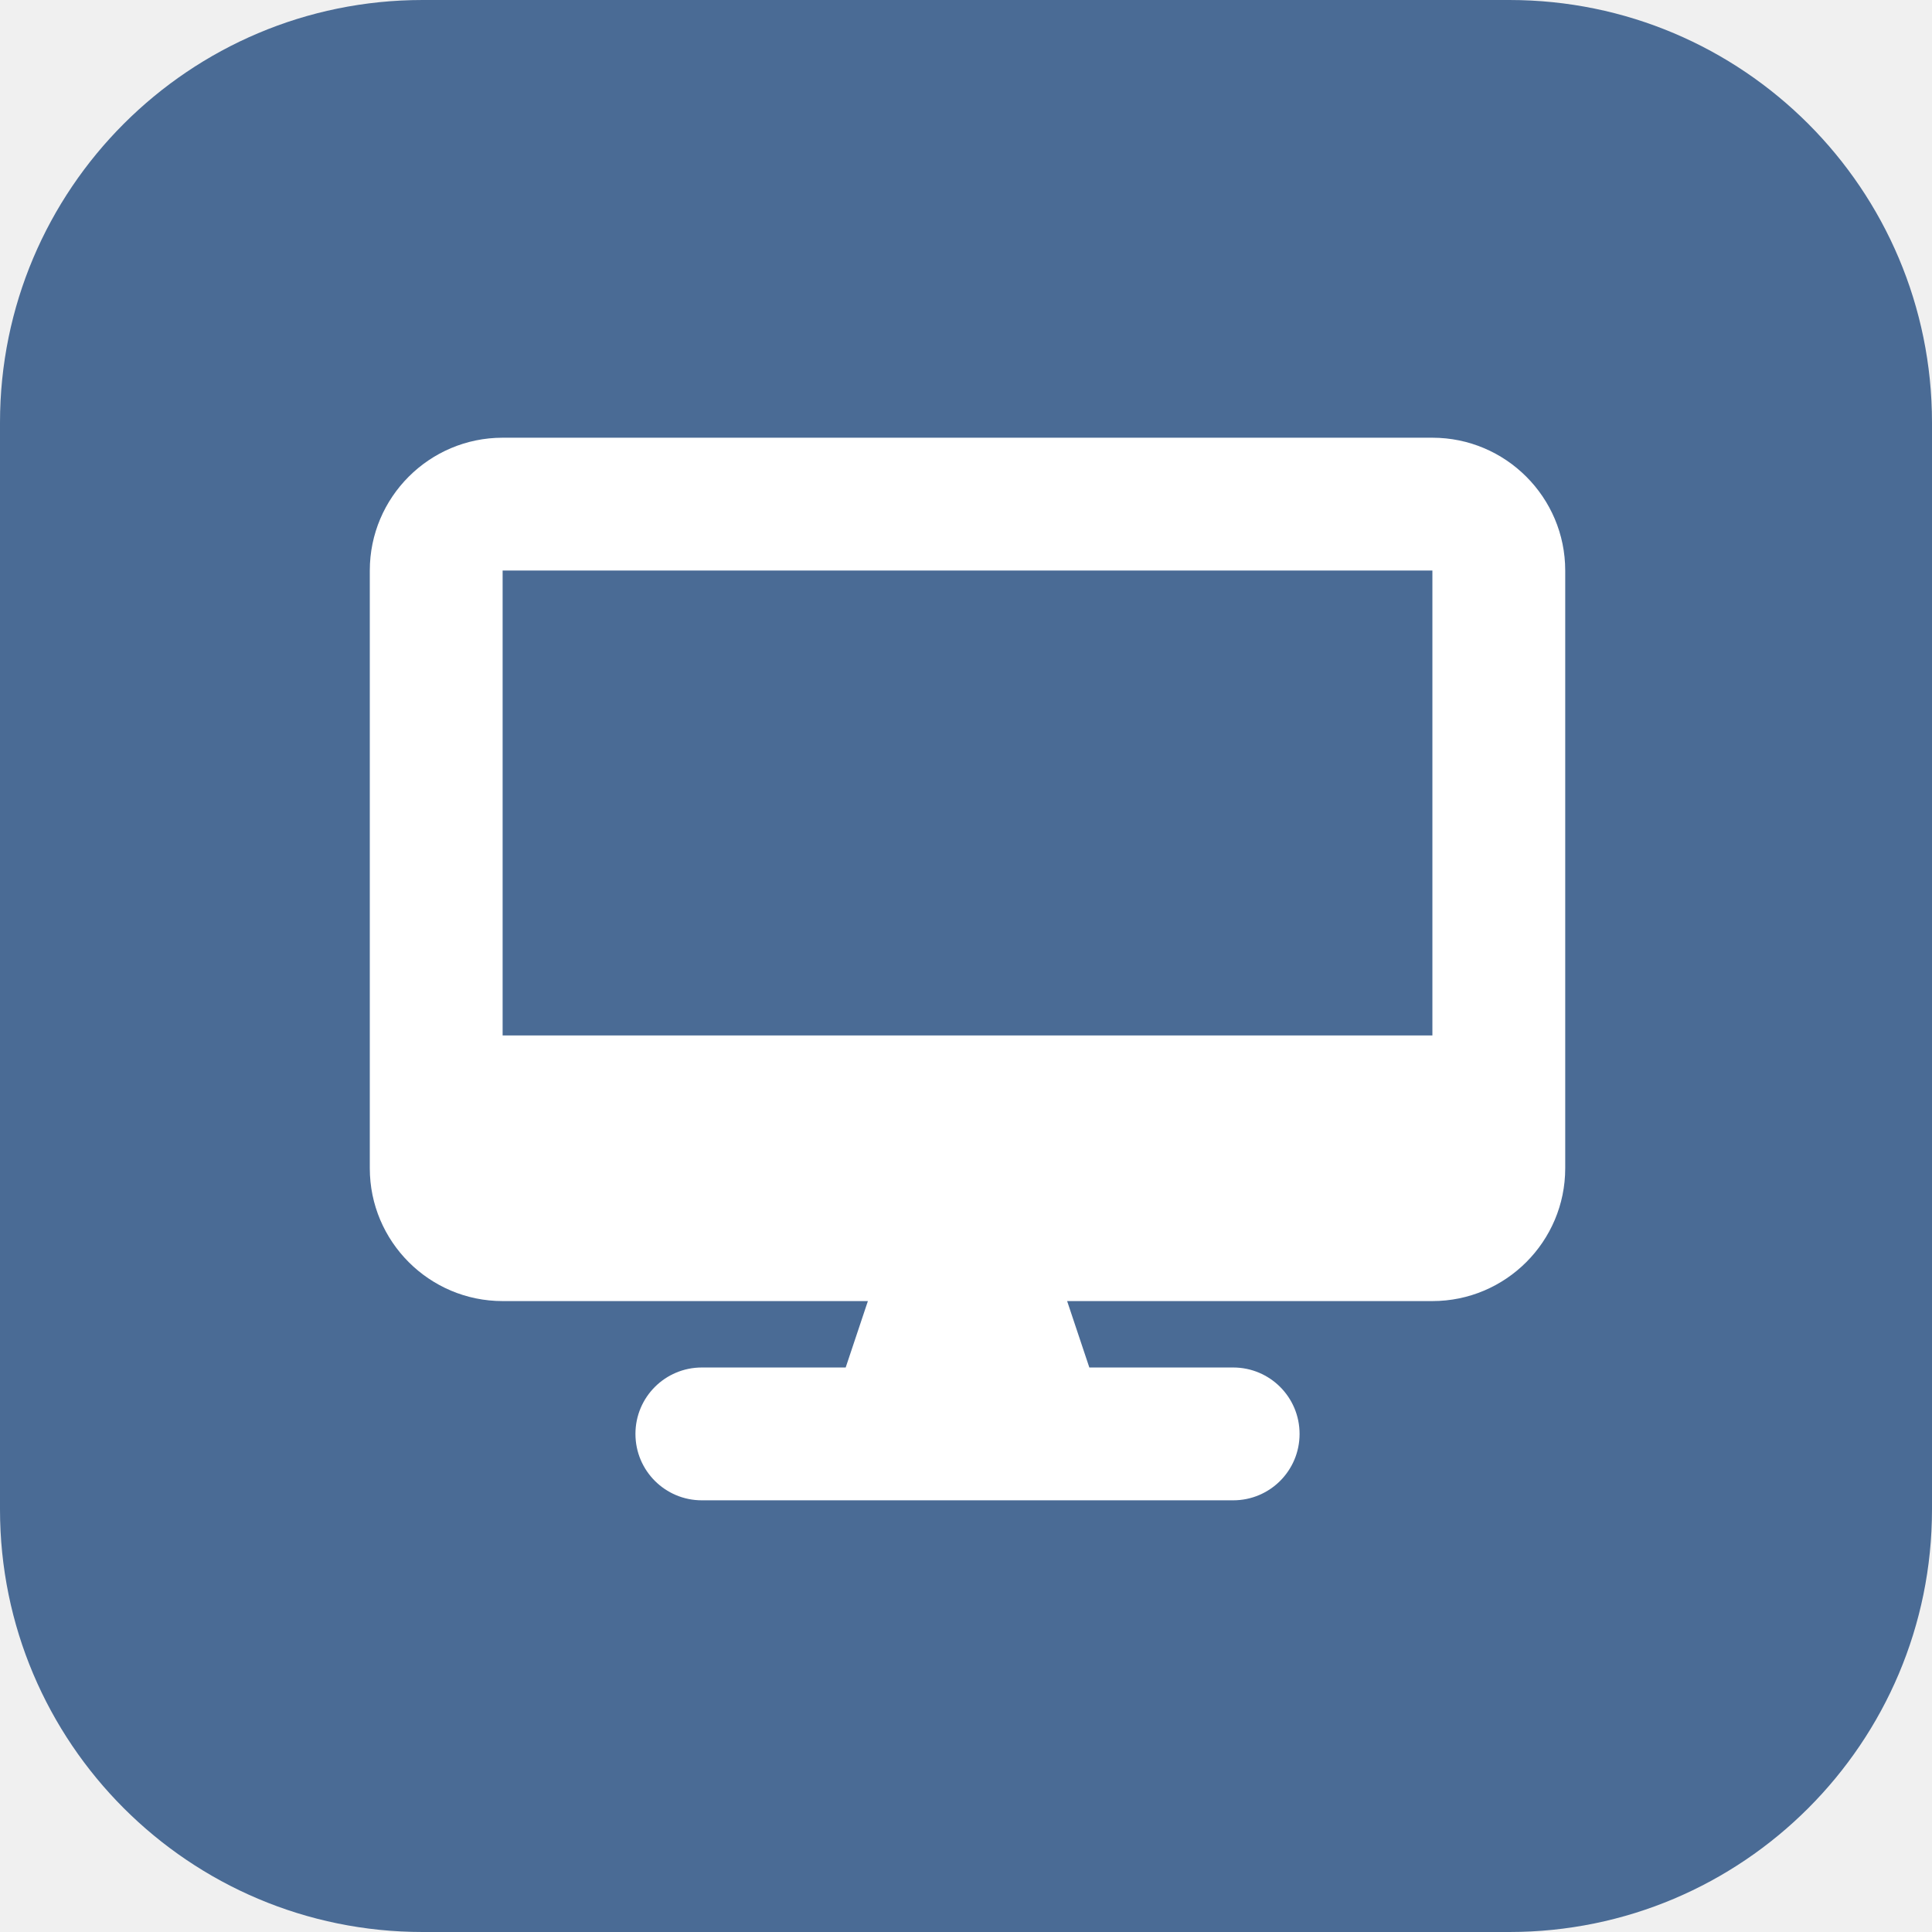
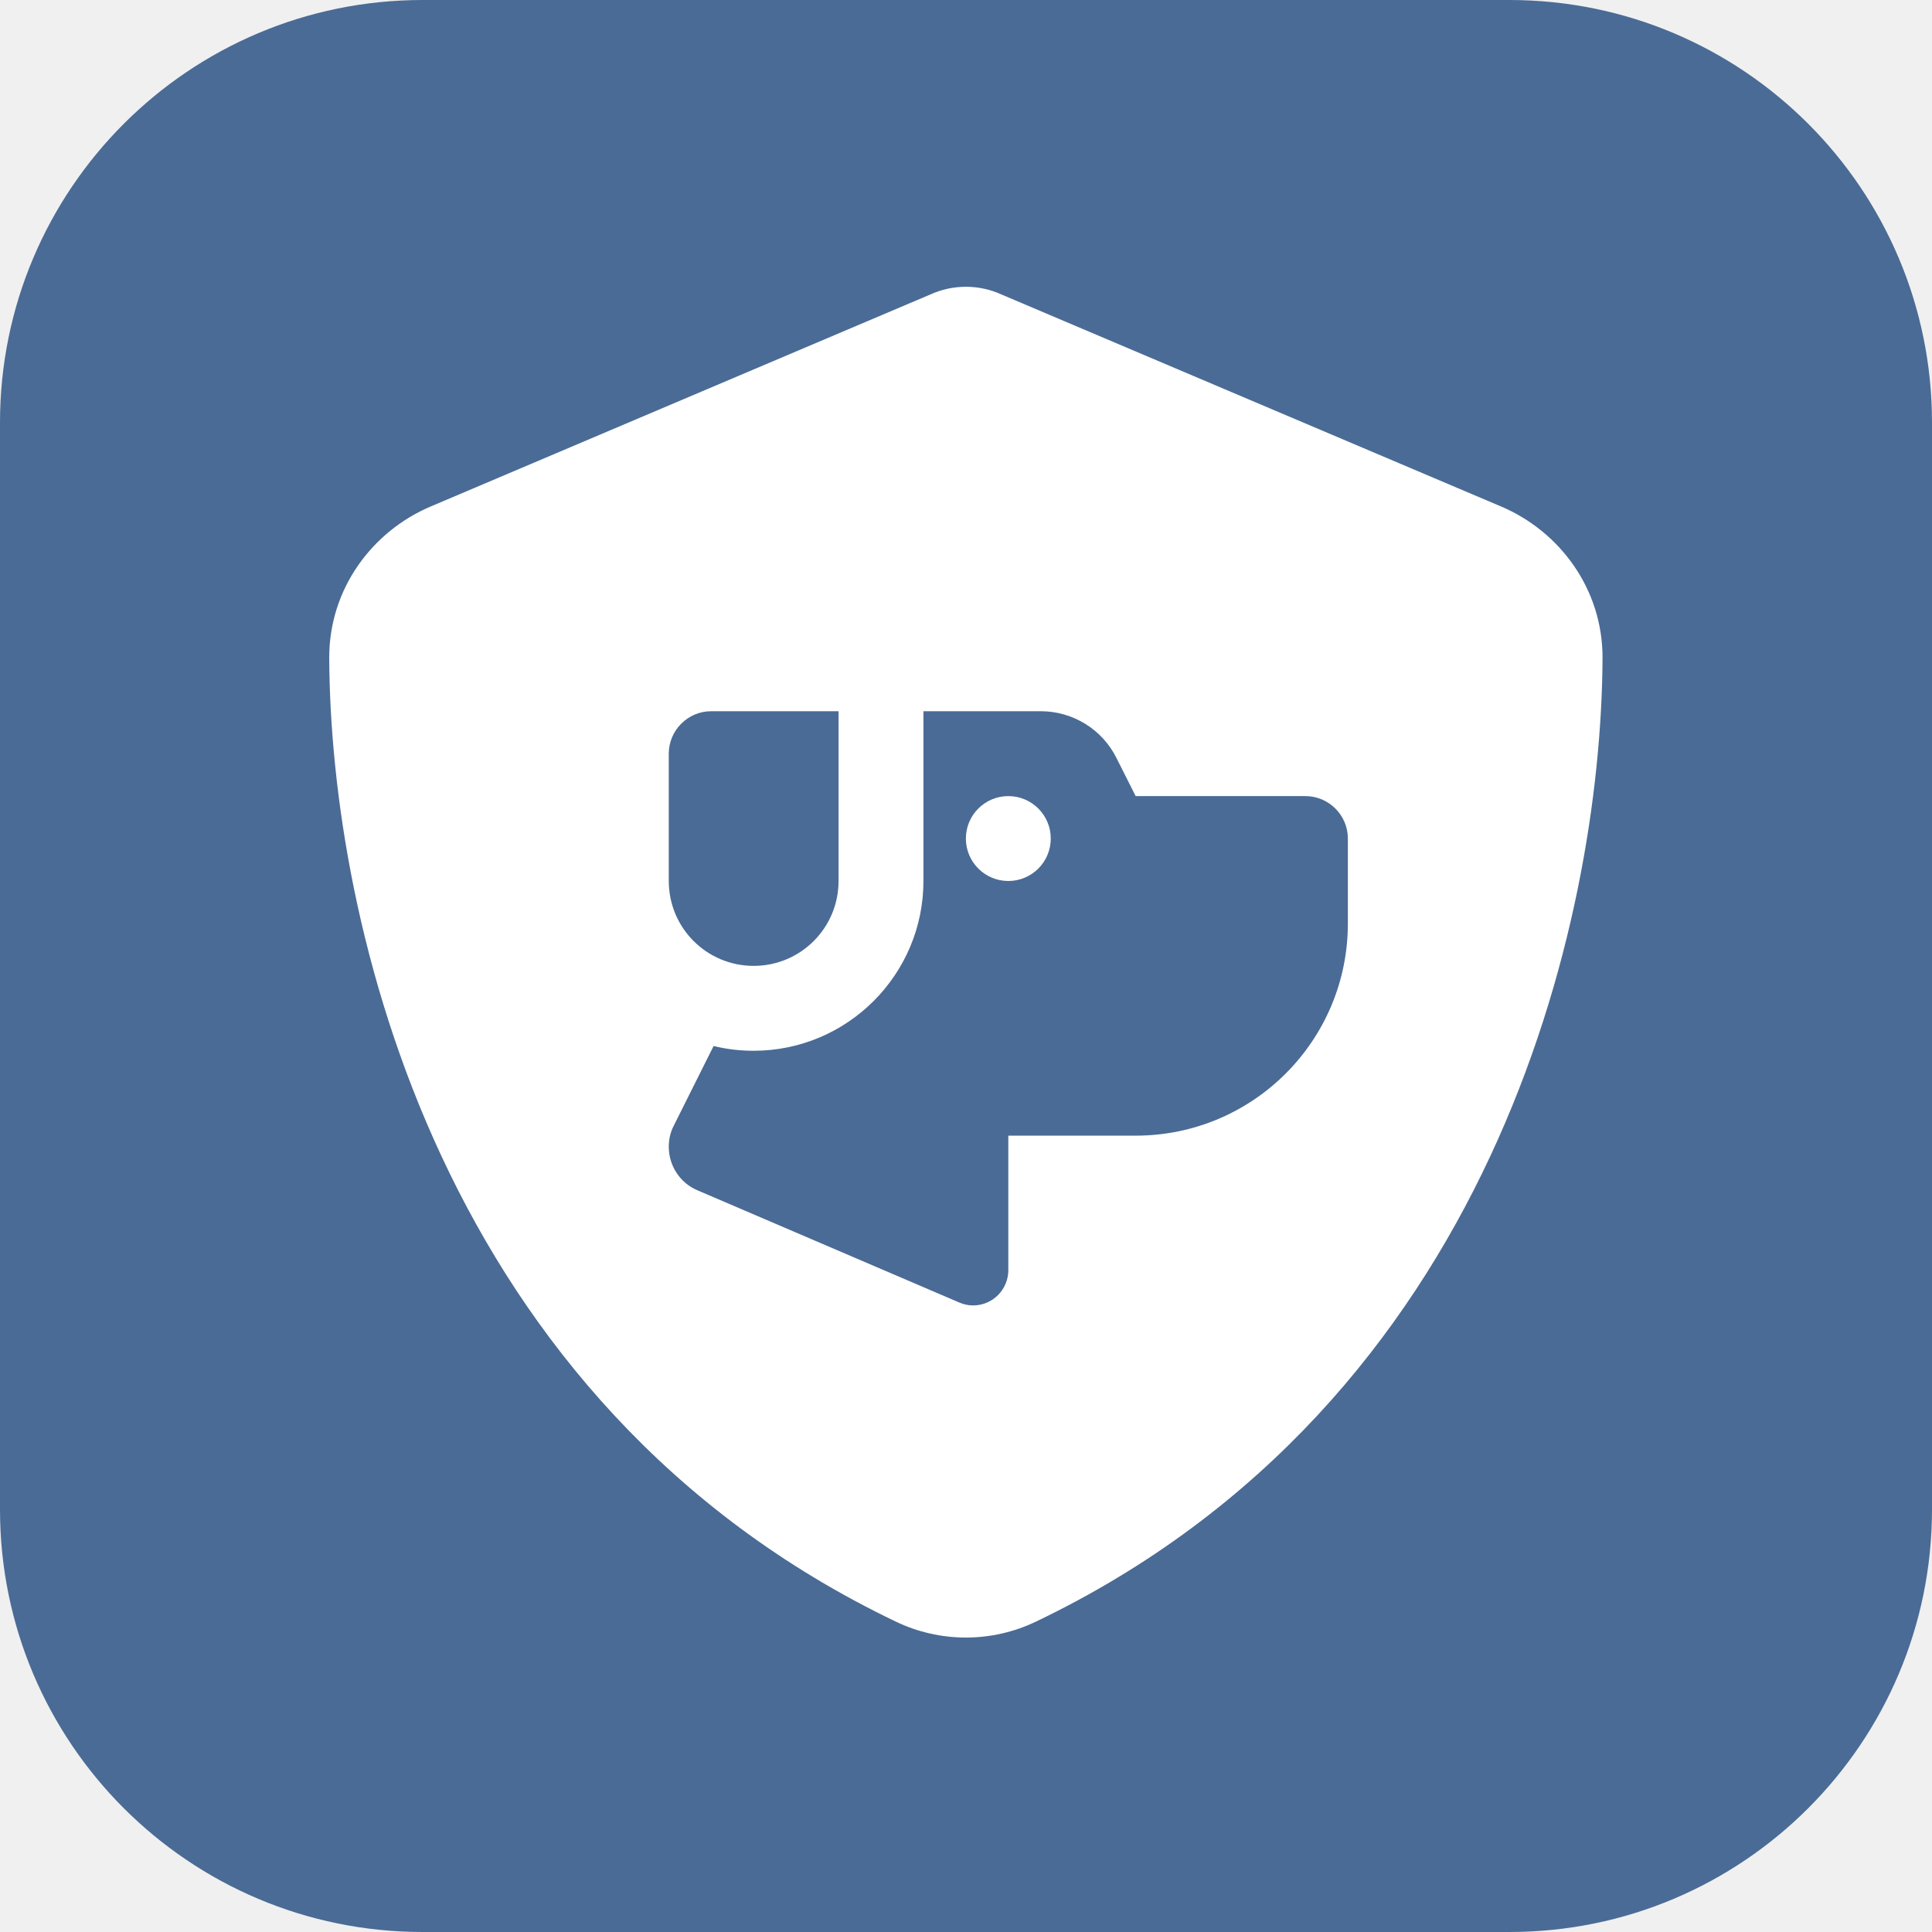
<svg xmlns="http://www.w3.org/2000/svg" viewBox="0 0 512 512">
  <rect width="512" height="512" rx="112" fill="#4a6b95" />
-   <g transform="translate(98 116) scale(0.55)">
-     <path fill="#ffffff" d="M64 0C28.7 0 0 28.7 0 64L0 352c0 35.3 28.7 64 64 64l176 0-10.7 32L160 448c-17.7 0-32 14.3-32 32s14.3 32 32 32l256 0c17.7 0 32-14.3 32-32s-14.3-32-32-32l-69.3 0L336 416l176 0c35.3 0 64-28.7 64-64l0-288c0-35.3-28.7-64-64-64L64 0zM512 64l0 224L64 288 64 64l448 0z" />
+   <g transform="translate(76 76) scale(0.703)">
+     <path fill="#ffffff" d="M269.4 2.9C265.2 1 260.7 0 256 0s-9.2 1-13.4 2.9L54.3 82.8c-22 9.3-38.4 31-38.3 57.2c.5 99.2 41.3 280.7 213.6 363.2c16.7 8 36.1 8 52.8 0C454.7 420.7 495.5 239.2 496 140c.1-26.2-16.3-47.9-38.3-57.2L269.4 2.9zM160.9 286.2c4.8 1.2 9.9 1.8 15.1 1.8c35.3 0 64-28.7 64-64l0-64 44.2 0c12.1 0 23.2 6.8 28.6 17.7L320 192l64 0c8.8 0 16 7.2 16 16l0 32c0 44.2-35.8 80-80 80l-48 0 0 50.7c0 7.3-5.9 13.3-13.3 13.3c-1.8 0-3.6-.4-5.2-1.1l-98.7-42.3c-6.6-2.8-10.8-9.3-10.8-16.4c0-2.8 .6-5.5 1.9-8l15-30zM160 160l40 0 8 0 0 32 0 32c0 17.7-14.3 32-32 32s-32-14.3-32-32l0-48c0-8.8 7.2-16 16-16zm128 48a16 16 0 1 0 -32 0 16 16 0 1 0 32 0z" />
  </g>
</svg>
